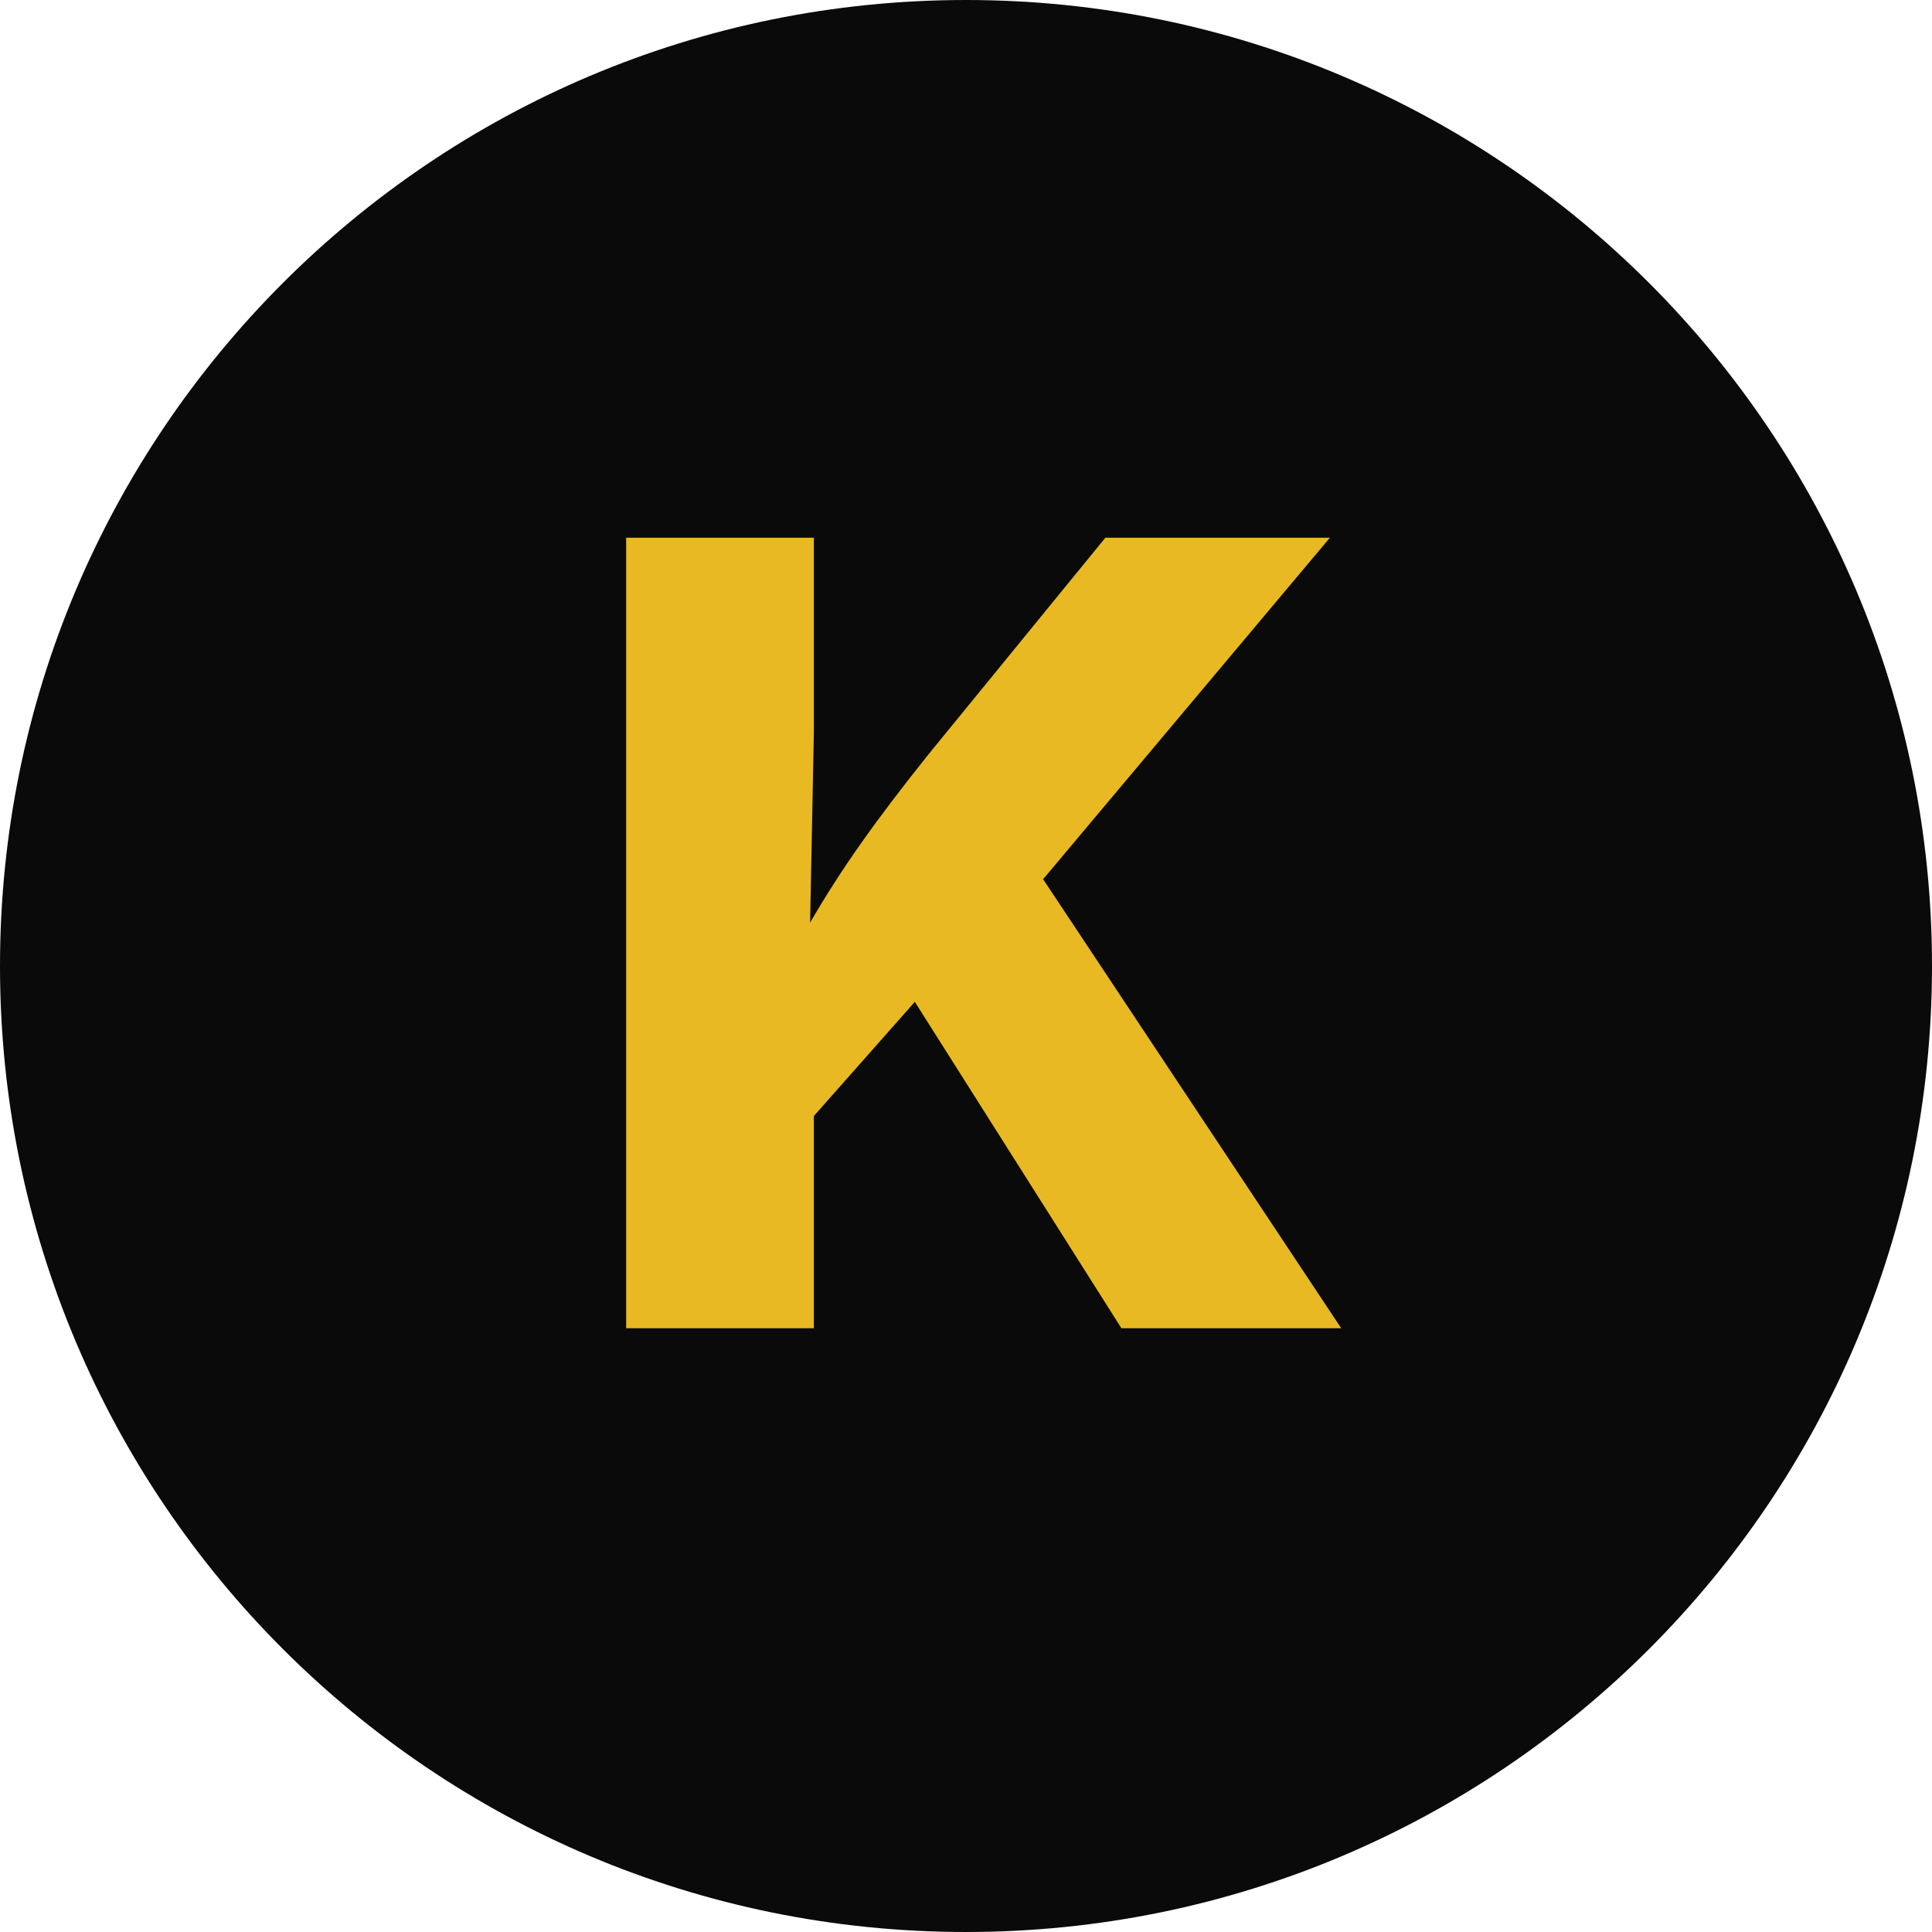
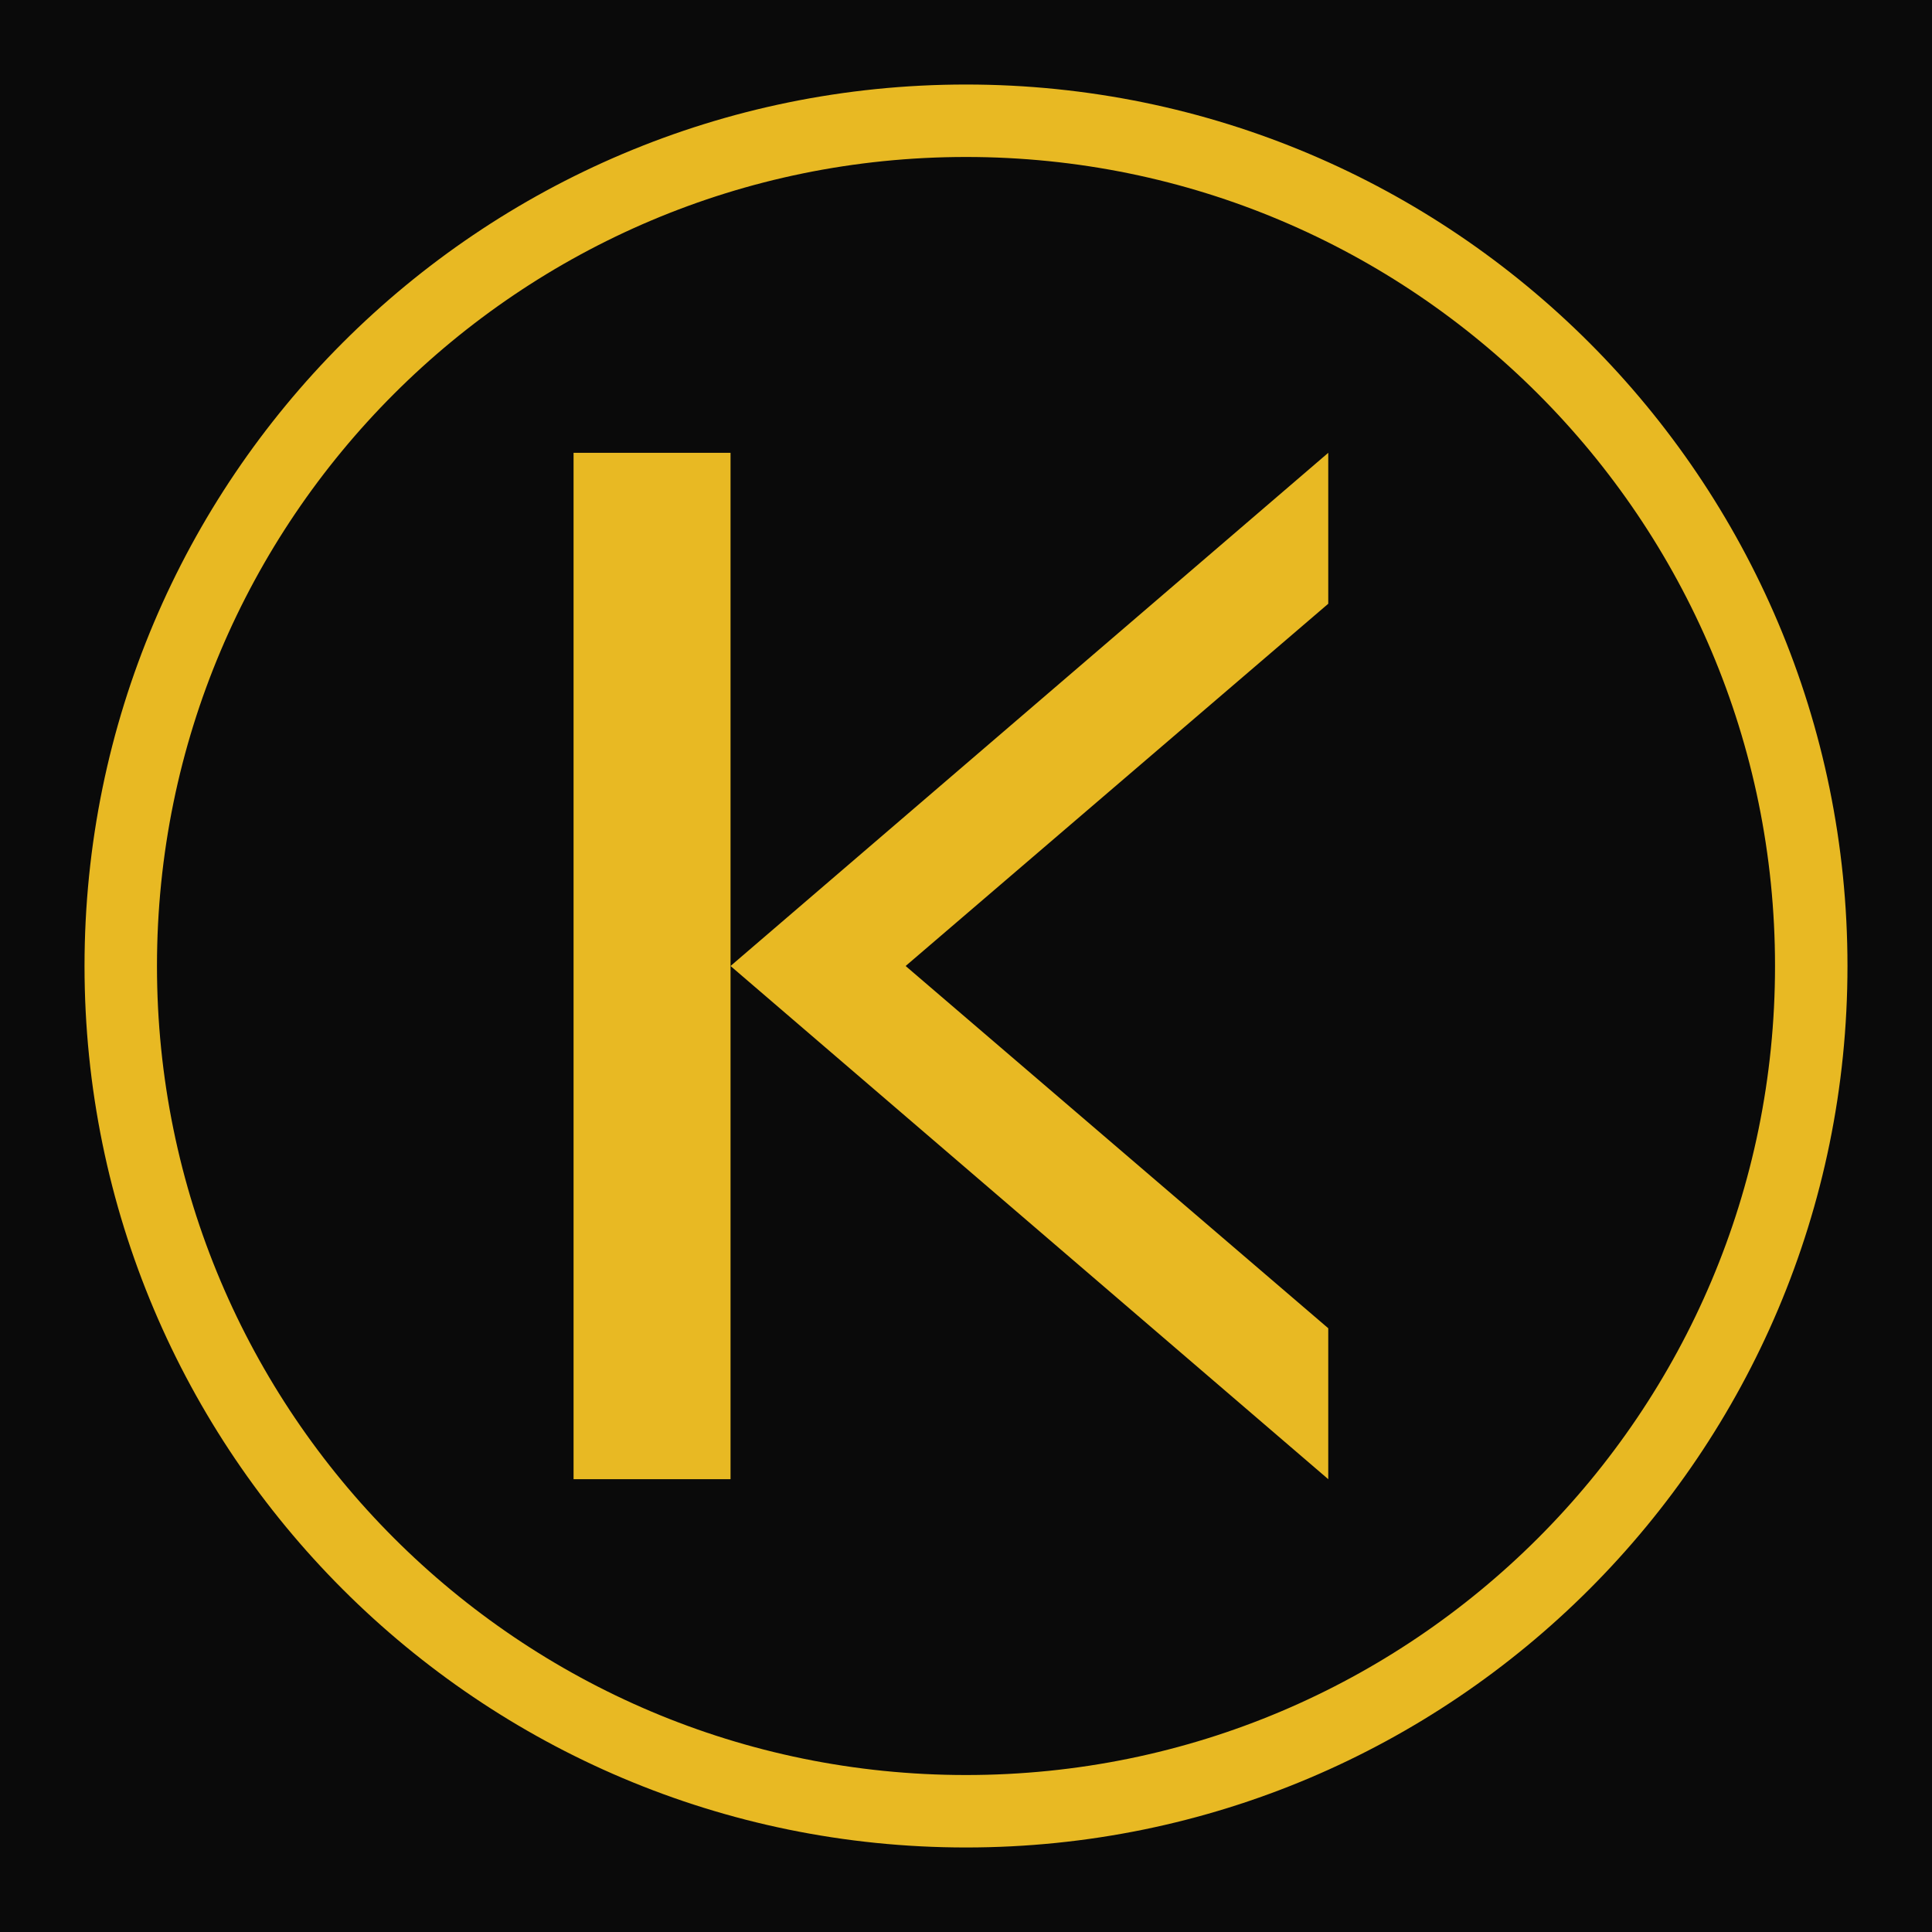
<svg xmlns="http://www.w3.org/2000/svg" viewBox="0 0 32 32">
-   <circle cx="16" cy="16" r="16" fill="#0A0A0A" />
-   <text x="16" y="22" font-family="Inter, system-ui, sans-serif" font-size="18" font-weight="800" fill="#E8B923" text-anchor="middle">K</text>
+   <rect width="32" height="32" fill="#0A0A0A" />
+   <circle cx="16" cy="16" r="14" stroke="#E8B923" stroke-width="1.2" fill="none" />
+   <g fill="#E8B923">
+     <rect x="9.5" y="7.5" width="2.6" height="17" />
+     <path d="M12.1 16 L22 7.5 L22 10 L15 16 Z" />
+     <path d="M12.1 16 L22 24.5 L22 22 L15 16 Z" />
+   </g>
</svg>
